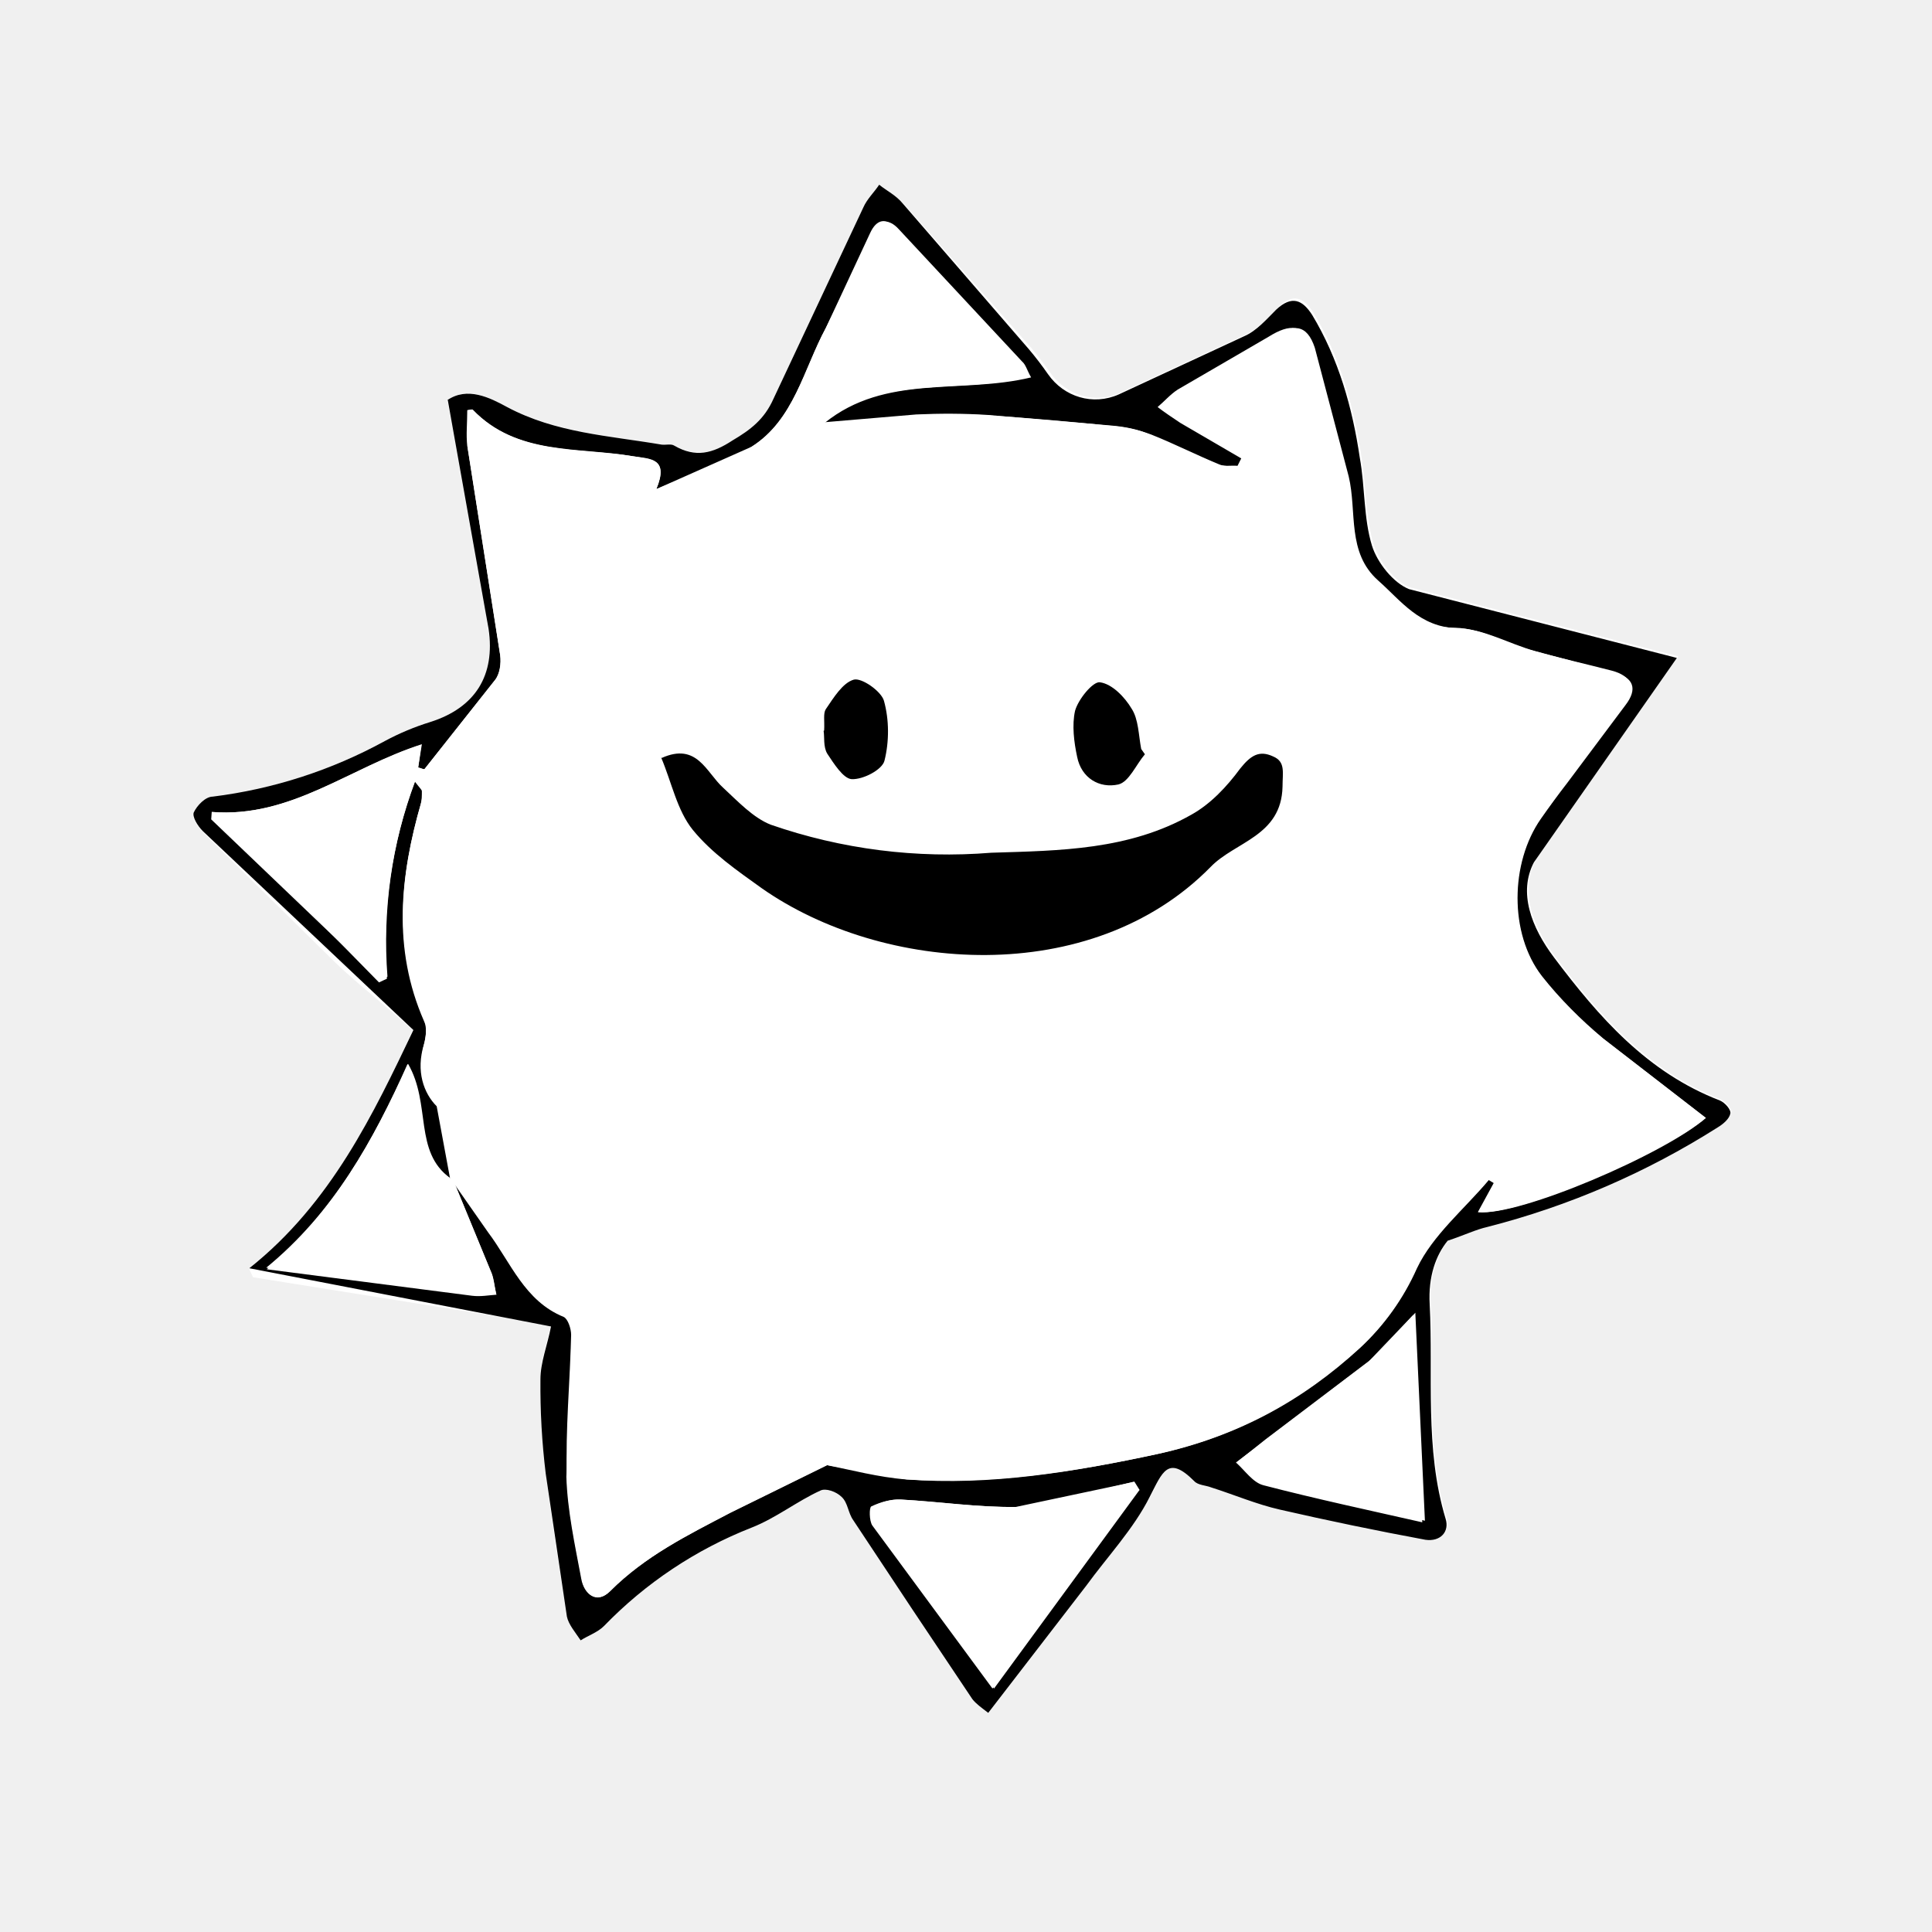
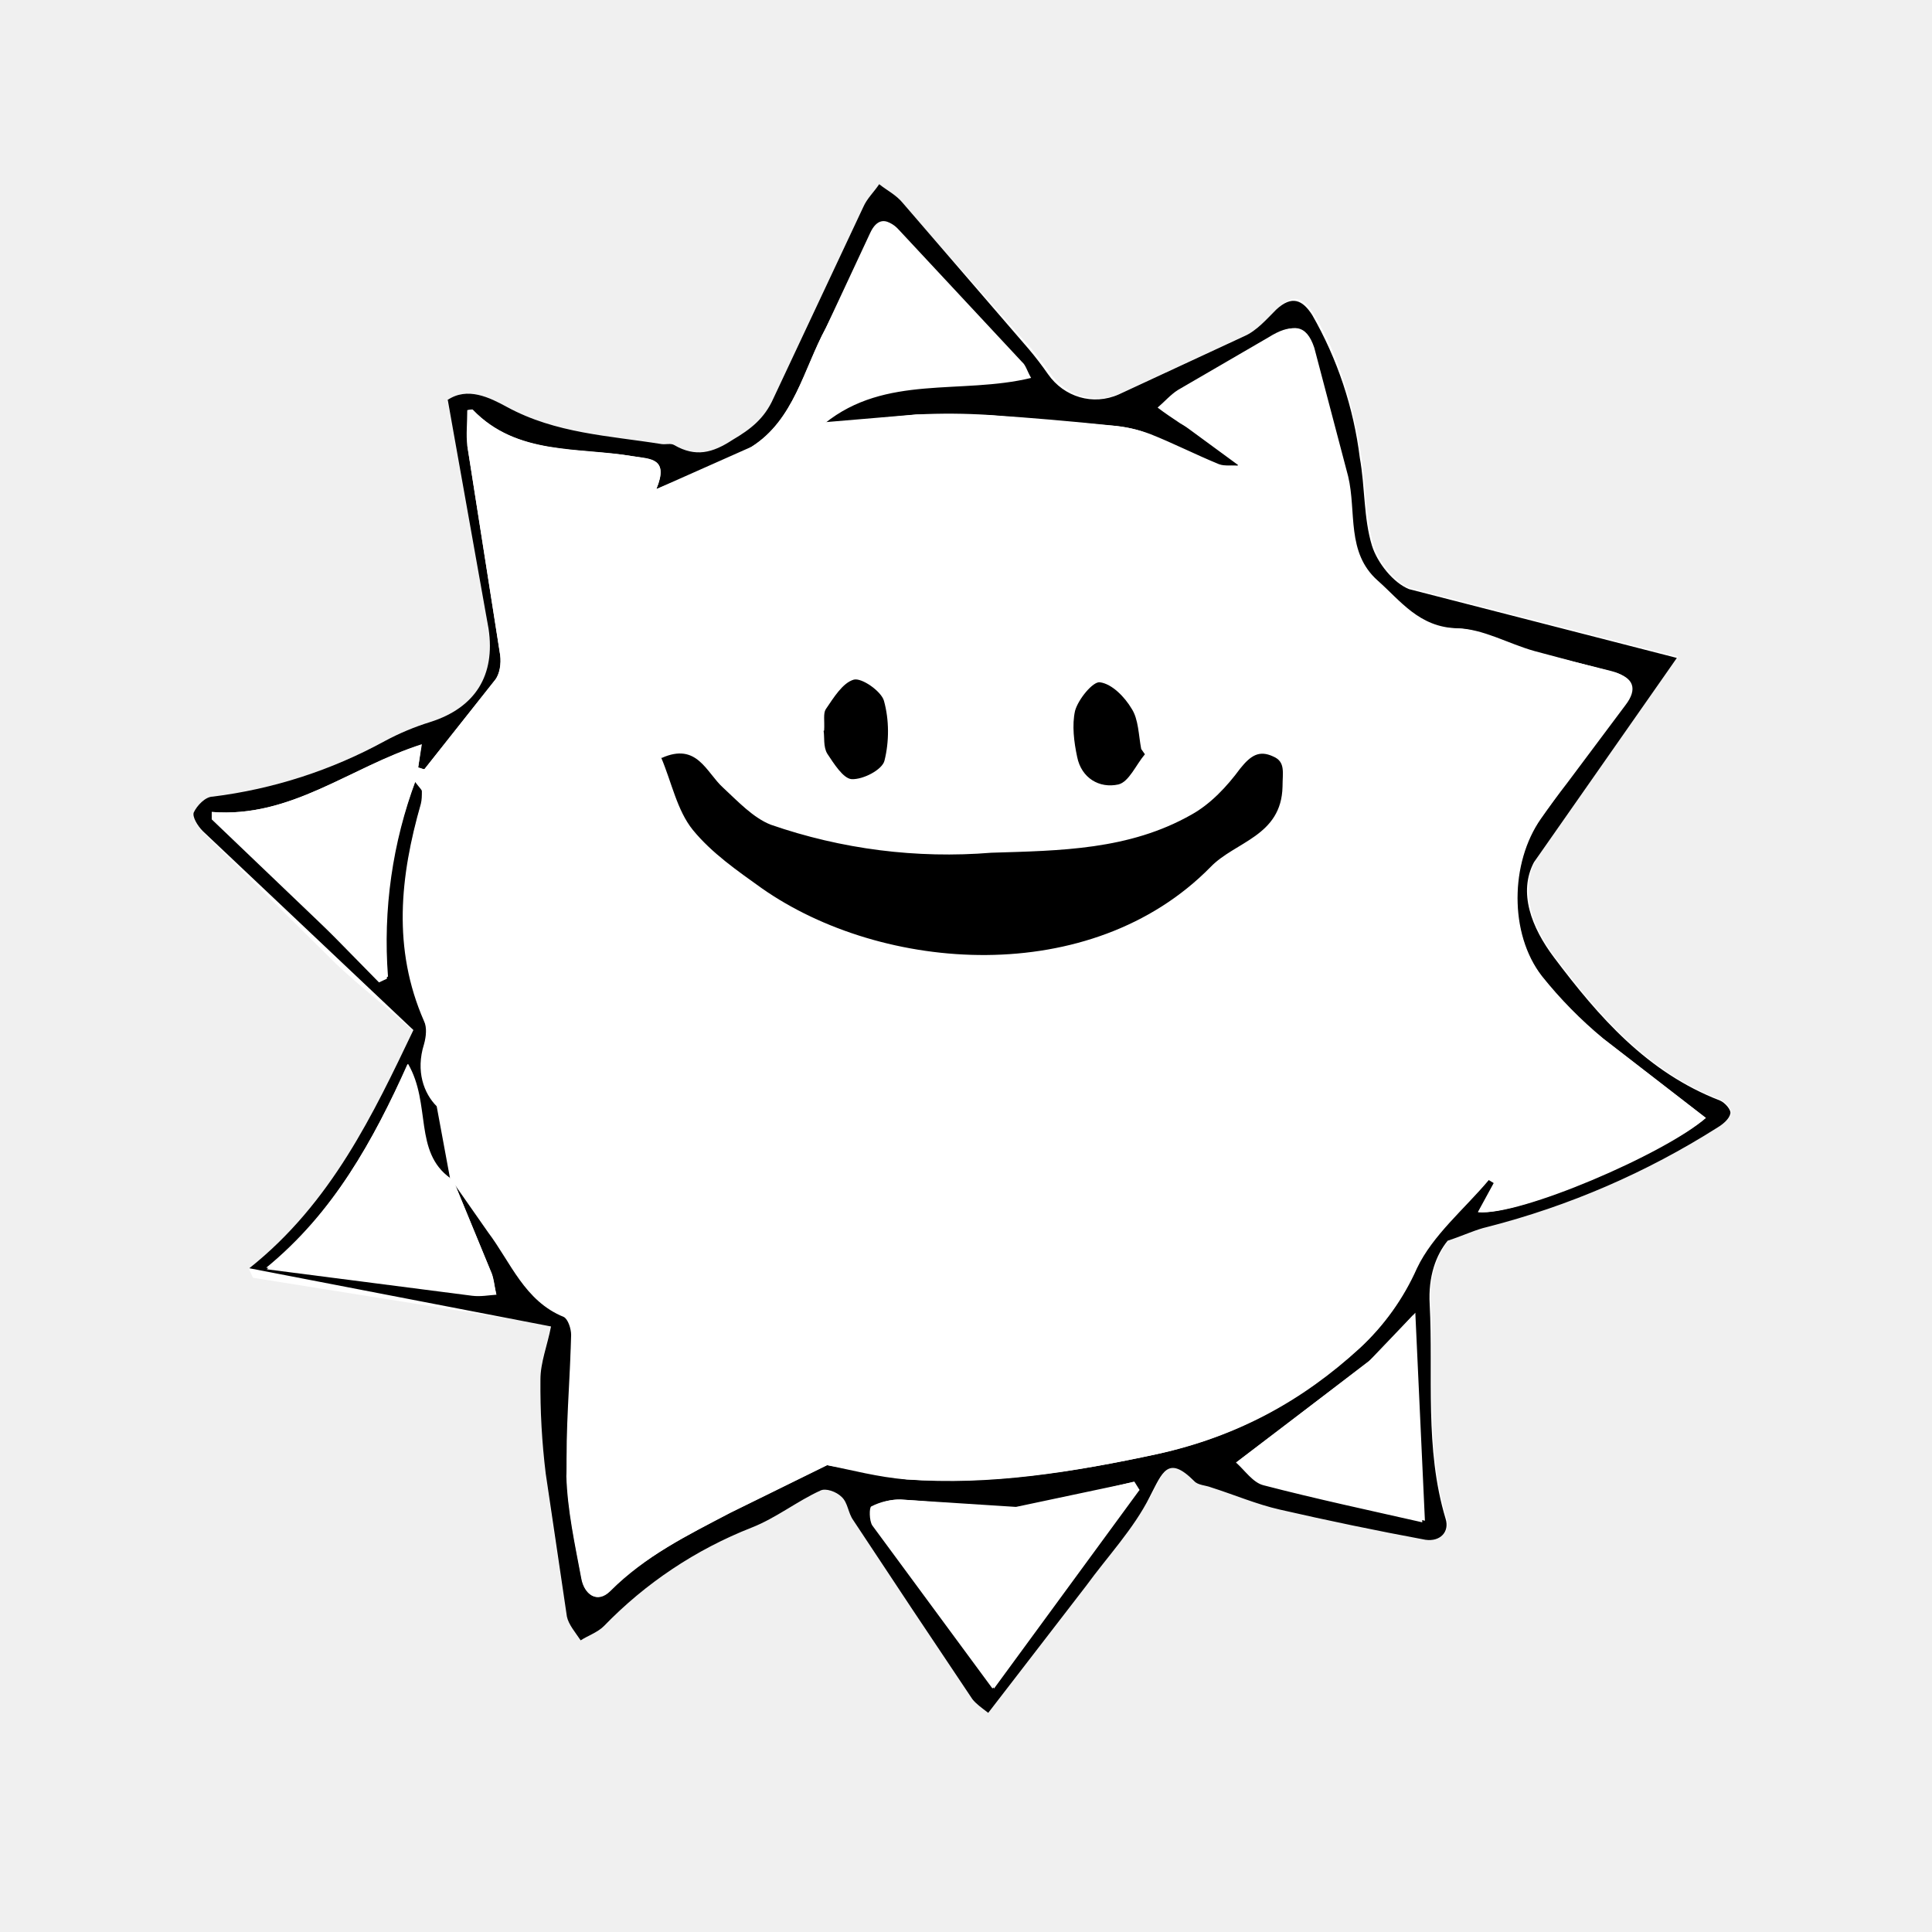
<svg xmlns="http://www.w3.org/2000/svg" width="100%" preserveAspectRatio="xMidYMid meet" viewBox="-30 -30 365 365">
-   <path fill="#FFF" d="M54.5 45.6c2 9.2 4 18 5.7 26.8 1 5.4 1.2 11 2 16.4 1.4 8.8-2.4 15-11 17.6a48 48 0 0 0-8.6 3.6 91 91 0 0 1-32.5 10.6c-1.4.2-3 1.7-3.6 3-.3.7.8 2.5 1.7 3.5L33.5 152c4.2 4 9 7.7 14.5 12.6-7.4 16-15.4 32.8-31 45l.8 1.7 56.3 9c-.8 3.6-2 6.8-2 10a136 136 0 0 0 1 17.8 560 560 0 0 0 4.1 27.1c.3 1.6 1.7 3 2.6 4.5 1.5-1 3.3-1.5 4.4-2.7a79 79 0 0 1 27.9-18.6c4.5-1.8 8.5-5 13-7 1-.5 3 .3 4 1.2 1 1 1.3 3 2.2 4.4a4768.9 4768.9 0 0 0 22.5 33.8c.6 1 1.6 1.5 3 2.6l30.6-40.8c2.4-4.6 3.3-8 8.4-3 .8.7 2 .8 3.2 1.2 4.3 1.4 8.5 3.2 13 4.2l27.5 5.7c2.7.5 4.5-1.4 3.8-4-4-13.3-2.3-27-3-40.5-.3-5.2 1.2-9.2 3.4-12 3.3-1 5.3-2 7.5-2.6a151 151 0 0 0 43.5-18.8c1-.6 2.2-1.6 2.4-2.6.1-.7-1-2-2-2.5-13.7-5.3-22.8-15.7-31.3-27-4.2-5.6-6.7-12.2-3.8-18 4.7-9.2 11.4-17.4 17.4-26 3-4.2 6.2-8.2 9.7-12.7l-50.6-13c-3-1-6-5-7-8.2-1.6-5.3-1.4-11-2.3-16.6-1.5-9.5-4-18.7-9-27-1.8-3-4-4-6.8-1-2 2-3.8 4-6 5l-23.7 11c-4.8 2.2-10.3.5-13.3-3.8a63.8 63.8 0 0 0-3.6-4.7L140.8 8.6c-1.2-1.4-3-2.4-4.5-3.6-1 1.4-2.4 2.7-3 4.3l-17 36.2c-1.7 3.7-4.3 5.8-7.7 7.8-3.8 2.4-7 3-11 1-.6-.4-1.6 0-2.4-.2-10-1.8-20-2.3-29.4-7.2-3.3-1.8-7.4-4-11.3-1.3z" />
-   <path d="M54.5 45.6c3.8-2.6 8-.5 11.3 1.3C75 51.8 85 52.3 95 54c.8.1 1.8-.2 2.4.2 4 2.3 7.2 1.5 11-1 3.4-2 6-4 7.7-7.8l17-36.2c.7-1.6 2-2.8 3-4.3 1.5 1.2 3.2 2 4.5 3.6L164.4 36a63.7 63.7 0 0 1 3.6 4.7c3 4.3 8.5 6 13.4 3.8l23.7-11c2.3-1 4.2-3.2 6-5 3-2.8 5-1.8 6.8 1 5 8.3 7.6 17.5 9 27 1 5.5.7 11.4 2.3 16.6 1 3.2 4 7 7 8.2l50.6 13-27 38.6c-3 5.7-.5 12.3 3.8 18 8.5 11.3 17.6 21.7 31.3 27 1 .4 2.2 1.8 2 2.5-.2 1-1.4 2-2.4 2.6a151 151 0 0 1-43.5 18.8c-2.2.5-4.2 1.5-7.5 2.6-2.2 2.7-3.7 6.7-3.4 12 .7 13.5-1 27.2 3 40.5.8 2.5-1 4.4-3.8 4a671 671 0 0 1-27.5-5.7c-4.4-1-8.6-2.8-13-4.2-1-.4-2.5-.4-3.2-1.2-5-5-6-1.6-8.4 3-3 6-8 11.3-12 16.8l-18.5 24c-1.3-1-2.3-1.7-3-2.6a4826.8 4826.8 0 0 1-22.5-33.8c-1-1.4-1-3.3-2.2-4.4-1-1-3-1.7-4-1.2-4.4 2-8.4 5.2-13 7a79 79 0 0 0-27.9 18.6c-1.2 1.2-3 1.8-4.4 2.7-1-1.5-2.3-3-2.6-4.5l-4-27a136 136 0 0 1-1-17.8c0-3.2 1.3-6.4 2-10l-57-11c15.5-12.3 23.5-29.3 31-45L8.3 127c-1-1-2-2.7-1.7-3.5.6-1.3 2.2-3 3.6-3A91 91 0 0 0 42.7 110a48 48 0 0 1 8.6-3.6c8.5-2.7 12.3-8.8 11-17.6l-7.7-43.2zm.6 147c-7-5-3.6-14-8-21.6-6.7 14.6-14 28-26.8 38.5l38.8 5c1.5.2 3-.1 4.6-.2-.3-1.4-.4-3-1-4.2l-7-17 6.6 9.4c4.2 5.8 7 13 14.3 16 .8.3 1.5 2.2 1.4 3.4L77 249c.2 6.4 1.6 12.8 2.8 19.2.5 3 3 5 5.4 2.4C91.8 264 100 260 108 255.8l18.3-9 15 2.7c16 1 31.7-1.4 47.4-4.8 15-3.3 27.3-10 38.2-20a46 46 0 0 0 10.8-15.1c3-6.3 9-11.2 13.6-16.7l1 .6-3 5.5c7.8.8 35.2-11 43-17.8l-19.4-15c-4.2-3.5-8.2-7.5-11.6-11.8-6.2-8-6-21.4-.2-29.7 1.6-2.3 3.3-4.6 5-6.8l11-14.7c2.3-3 1.6-5.2-2.2-6.2L260 93c-5-1.4-9.7-4.2-14.6-4.3-7.2-.2-10.7-5.2-15-9-6-5.3-4-13-5.6-19.7l-6.4-24.3c-1.5-4.5-4-4.6-8.2-2l-17.2 10c-1.4.8-2.5 2.2-3.8 3.3l4.3 3 11.5 6.7-.7 1.4c-1.3-.1-2.7.1-3.8-.3-4.4-1.8-8.7-4-13-5.7a27 27 0 0 0-7.1-1.6 631 631 0 0 0-23.3-2 117.2 117.2 0 0 0-13.6-.1l-17.7 1.5c11.5-9.3 25.8-5.4 39-8.6-.8-1.4-1-2.4-1.7-3l-23.3-25c-2-2.2-3.8-1.7-5 .8L126 32c-4.2 7.8-6 17.3-14 22.4-5.3 3.4-11.5 5.2-18 8 2.4-5.8-1-5.6-4.4-6.2-10.4-1.7-22-.1-30.3-8.8-.1-.1-.6 0-1 .1v6.8l6.2 39.5c.2 1.5-.1 3.6-1 4.7l-13.3 16.8c-.1.1-.6-.2-1.2-.3l.6-4.3C36 115 25 124.6 10 123.4l-.1 1.4 31.8 30.4 1.5-.7a87 87 0 0 1 5.3-37.2c1 1.3 1.3 1.6 1.3 1.8 0 .8 0 1.7-.2 2.4-4 13.8-5.4 27.5.6 41 .5 1.2.3 3 0 4.4-1.4 5 .1 9.3 2.4 11.7a8087.2 8087.2 0 0 1 2.6 13.7zm130 59l-1-1.6-22.2 4.7c-7.2.1-14.5-1-21.8-1.4-1.8-.1-3.8.5-5.5 1.3-.4.2-.4 2.7.2 3.6l22.7 30.8 27.4-37.4zm52-33.3l-8.6 9-25 19c1.7 1.5 3.2 3.8 5.2 4.3 10 2.6 20.3 4.8 30 7l-1.8-39z" />
+   <path fill="#FFF" d="M54.5 45.6l5.7 26.8c1 5.4 1.2 11 2 16.4 1.4 8.8-2.4 15-11 17.6a48 48 0 0 0-8.6 3.6 91 91 0 0 1-32.5 10.6c-1.4.2-3 1.7-3.6 3-.3.7.8 2.5 1.7 3.5l25.3 25c4.2 4 9 7.7 14.5 12.6-7.4 16-15.4 32.8-31 45l.8 1.7 56.3 9c-.8 3.6-2 6.8-2 10a136 136 0 0 0 1 17.8 560 560 0 0 0 4.1 27.1c.3 1.6 1.7 3 2.6 4.5 1.5-1 3.3-1.5 4.4-2.7a79 79 0 0 1 27.9-18.6c4.5-1.8 8.5-5 13-7 1-.5 3 .3 4 1.2 1 1 1.3 3 2.2 4.4a4768.9 4768.9 0 0 0 22.5 33.8c.6 1 1.6 1.5 3 2.6l30.6-40.8c2.4-4.6 3.3-8 8.4-3 .8.7 2 .8 3.2 1.2 4.3 1.4 8.5 3.2 13 4.2l27.5 5.7c2.7.5 4.5-1.4 3.8-4-4-13.3-2.3-27-3-40.5-.3-5.2 1.2-9.2 3.4-12 3.3-1 5.3-2 7.5-2.6a151 151 0 0 0 43.5-18.8c1-.6 2.2-1.6 2.4-2.6.1-.7-1-2-2-2.5-13.7-5.3-22.8-15.7-31.3-27-4.2-5.6-6.7-12.2-3.8-18 4.7-9.2 11.4-17.4 17.4-26 3-4.2 6.2-8.2 9.7-12.7l-50.6-13c-3-1-6-5-7-8.2-1.6-5.3-1.4-11-2.3-16.6-1.5-9.5-4-18.7-9-27-1.8-3-4-4-6.8-1-2 2-3.8 4-6 5l-23.7 11c-4.8 2.2-10.3.5-13.3-3.8a63.8 63.8 0 0 0-3.6-4.7l-24-27c-1.2-1.4-3-2.4-4.5-3.6-1 1.4-2.4 2.7-3 4.3l-17 36.2c-1.7 3.7-4.3 5.8-7.7 7.8-3.8 2.4-7 3-11 1-.6-.4-1.6 0-2.4-.2-10-1.8-20-2.3-29.4-7.2-3.3-1.8-7.4-4-11.3-1.3z" />
+   <path d="M54.5 45.6c3.8-2.6 8-.5 11.3 1.3 9.2 5 19.2 5.4 29.2 7 .8.1 1.8-.2 2.4.2 4 2.3 7.2 1.5 11-1 3.4-2 6-4 7.7-7.8l17-36.2c.7-1.6 2-2.8 3-4.3 1.5 1.2 3.2 2 4.5 3.6L164.4 36a63.7 63.7 0 0 1 3.6 4.7c3 4.3 8.5 6 13.4 3.8l23.7-11c2.3-1 4.2-3.2 6-5 3-2.8 5-1.8 6.8 1a72 72 0 0 1 9 27c1 5.5.7 11.4 2.3 16.6 1 3.2 4 7 7 8.2l50.6 13-27 38.6c-3 5.7-.5 12.3 3.8 18 8.5 11.3 17.6 21.7 31.3 27 1 .4 2.2 1.8 2 2.5-.2 1-1.4 2-2.4 2.6a151 151 0 0 1-43.5 18.8c-2.2.5-4.2 1.5-7.5 2.6-2.2 2.7-3.7 6.7-3.4 12 .7 13.5-1 27.2 3 40.5.8 2.5-1 4.4-3.8 4a671 671 0 0 1-27.5-5.7c-4.4-1-8.6-2.8-13-4.2-1-.4-2.5-.4-3.2-1.2-5-5-6-1.6-8.4 3-3 6-8 11.3-12 16.8l-18.5 24c-1.3-1-2.3-1.7-3-2.6a4826.8 4826.8 0 0 1-22.5-33.8c-1-1.4-1-3.3-2.2-4.4-1-1-3-1.7-4-1.2-4.4 2-8.4 5.2-13 7a79 79 0 0 0-27.9 18.6c-1.2 1.2-3 1.8-4.4 2.7-1-1.5-2.3-3-2.6-4.5l-4-27a136 136 0 0 1-1-17.8c0-3.2 1.3-6.4 2-10l-57-11c15.5-12.3 23.5-29.3 31-45L8.3 127c-1-1-2-2.7-1.7-3.5.6-1.3 2.2-3 3.6-3A91 91 0 0 0 42.7 110a48 48 0 0 1 8.6-3.6c8.5-2.7 12.3-8.8 11-17.6l-7.7-43.2zm.6 147c-7-5-3.6-14-8-21.6-6.7 14.6-14 28-26.8 38.5l38.8 5c1.5.2 3-.1 4.6-.2-.3-1.4-.4-3-1-4.2l-7-17 6.6 9.4c4.2 5.8 7 13 14.3 16 .8.3 1.5 2.2 1.4 3.4l-1 27c.2 6.4 1.6 12.8 2.8 19.2.5 3 3 5 5.4 2.4C91.8 264 100 260 108 255.8l18.3-9 15 2.7c16 1 31.7-1.4 47.4-4.8 15-3.3 27.3-10 38.2-20a46 46 0 0 0 10.8-15.1c3-6.3 9-11.2 13.6-16.7l1 .6-3 5.5c7.8.8 35.2-11 43-17.8l-19.4-15a81 81 0 0 1-11.6-11.8c-6.2-8-6-21.4-.2-29.7a170 170 0 0 1 5-6.8l11-14.7c2.3-3 1.6-5.2-2.2-6.2l-15-4c-5-1.4-9.7-4.2-14.6-4.3-7.2-.2-10.7-5.2-15-9-6-5.3-4-13-5.6-19.7l-6.4-24.3c-1.5-4.5-4-4.6-8.2-2l-17.2 10c-1.4.8-2.5 2.2-3.8 3.3l15 11c-1.3-.1-2.7.1-3.8-.3-4.4-1.8-8.7-4-13-5.7a27 27 0 0 0-7.1-1.6 631 631 0 0 0-23.3-2 117.2 117.2 0 0 0-13.6-.1L125.8 50c11.5-9.3 25.8-5.4 39-8.6-.8-1.4-1-2.4-1.7-3l-23.3-25c-2-2.2-3.8-1.7-5 .8L126 32c-4.2 7.8-6 17.3-14 22.4-5.3 3.4-11.5 5.2-18 8 2.4-5.8-1-5.6-4.4-6.2-10.4-1.7-22-.1-30.3-8.8-.1-.1-.6 0-1 .1v6.8l6.2 39.5c.2 1.5-.1 3.6-1 4.7l-13.3 16.8c-.1.1-.6-.2-1.2-.3l.6-4.3C36 115 25 124.6 10 123.4V124.8l31.8 30.4 1.5-.7a87 87 0 0 1 5.3-37.2l1.3 1.8c0 .8 0 1.7-.2 2.4-4 13.8-5.4 27.5.6 41 .5 1.2.3 3 0 4.4-1.4 5 .1 9.3 2.4 11.7a8087.2 8087.2 0 0 1 2.6 13.7zm130 59l-1-1.6-22.2 4.7c-7.2.1-14.5-1-21.8-1.4a12 12 0 0 0-5.5 1.3c-.4.2-.4 2.7.2 3.6l22.7 30.8 27.4-37.4zm52-33.3l-8.6 9-25 19c1.7 1.5 3.2 3.8 5.2 4.3 10 2.6 20.3 4.8 30 7l-1.8-39z" />
  <g fill="#FFF">
-     <path d="M55 192.5L52.5 179c-2.4-2.4-4-6.6-2.4-11.7.4-1.4.6-3.2 0-4.4-6-13.7-4.5-27.4-.6-41 .2-.8.2-1.6.2-2.4 0-.3-.3-.5-1.3-1.8a87 87 0 0 0-5.3 37.2l-1.5.7L10 123.4c15 1.2 26.2-8.5 39.7-12.8L49 115c.6.2 1 .4 1.2.3l13.3-16.8c1-1.2 1.2-3.2 1-4.7l-6.2-39.5c-.3-2.2 0-4.5 0-6.8.5 0 1-.2 1-.1 8.4 8.7 20 7 30.3 8.8 3.3.5 6.8.3 4.4 6.2l18-8c8-5 9.8-14.6 14-22.4l8.4-18c1.2-2.6 3-3 5-.8l23.3 25c.6.7 1 1.6 1.7 3-13.2 3.3-27.4-.6-39 8.6l17.7-1.5c4.5-.2 9-.2 13.6.1l23.3 2c2.4.2 5 .7 7 1.6l13 5.7c1 .5 2.5.2 3.8.3l.7-1.4-11.5-6.7c-1.5-1-3-2-4.3-3 1.2-1 2.4-2.4 3.8-3.3l17.2-10c4-2.5 6.7-2.4 8.2 2l6.4 24.3c1.7 6.6-.3 14.4 5.6 19.7 4.4 4 7.8 9 15 9 5 .1 9.7 3 14.6 4.3 5 1.4 10 2.5 15 3.8 3.8 1 4.4 3.2 2.2 6.2L261 124.7c-5.8 8.3-6 21.7.2 29.7 3.3 4.4 7.4 8.3 11.6 11.8l19.4 15c-7.8 6.7-35.2 18.5-43 17.8l3-5.5-1-.6c-4.7 5.5-10.7 10.4-13.6 16.7a46 46 0 0 1-10.8 15.1c-11 10-23.3 16.7-38.2 20-15.8 3.4-31.4 6-47.4 4.8-5.2-.4-10.4-1.8-15-2.7l-18.3 9c-8 4.2-16 8.2-22.6 14.8-2.5 2.5-5 .5-5.4-2.4-1.2-6.4-2.6-12.8-2.8-19.2-.3-9 .6-18 .8-26.8 0-1.2-.6-3-1.4-3.4-7.4-3-10-10.3-14.3-16L55 192.5zm40-79.4c2 4.8 3 10 6 13.7 3.4 4.3 8.3 7.6 13 11 22.8 16.2 62.2 19.2 84.8-4 4.7-4.8 13.4-5.8 13.6-15.2 0-2.6.6-4.6-1.8-5.7-2.5-1.2-4.3-.2-6.2 2.3-2.5 3.3-5.6 6.6-9.2 8.7-11.7 6.6-24.8 6.7-37.8 7.2a102 102 0 0 1-41.7-5.3c-3.4-1.4-6.3-4.5-9-7-3.2-3-5-8.6-11.6-5.6zm30.7-5c.1 1-.1 3 .7 4.3 1 2 3 4.8 4.6 4.8 2 .1 5.8-1.8 6.2-3.5 1-3.6.8-7.7-.1-11.3-.5-1.8-4.2-4.4-5.7-4-2.2.6-3.8 3.5-5.3 5.6-.6.8-.2 2.3-.3 4zm60.6 4.5l-.7-1c-.6-2.6-.5-5.5-1.8-7.6-1.3-2.2-3.8-4.6-6-5-1.4-.2-4 3.2-4.7 5.4-.7 2.7-.3 6 .4 8.7 1 4 4.3 6 7.8 5.2 2-.5 3.5-3.7 5-5.7z" />
-     <path d="M185.2 251.6L157.8 289 135 258.2c-.6-1-.7-3.4-.2-3.6 1.7-.8 3.6-1.4 5.5-1.3 7.3.4 14.5 1.5 21.8 1.4 4.7-.1 9.3-1.8 14-2.8l8.2-2 1 1.6zm-130-59l.6.8 7 17c.5 1.3.6 2.8 1 4.2-1.5.1-3 .4-4.6.2l-38.8-5C33 199 40.5 185.6 47 171c4.3 7.4.8 16.5 8 21.6zm182.2 25.7l1.8 39-30-7c-2-.5-3.5-2.8-5.2-4.3l5-4 19.8-15c3-2.5 5.6-5.8 8.6-9z" />
+     <path d="M55 192.5L52.5 179c-2.4-2.4-4-6.6-2.4-11.7.4-1.4.6-3.2 0-4.4-6-13.7-4.5-27.4-.6-41 .2-.8.2-1.6.2-2.4 0-.3-.3-.5-1.3-1.8a87 87 0 0 0-5.3 37.2l-1.5.7L10 123.4c15 1.2 26.2-8.5 39.7-12.8L49 115c.6.2 1 .4 1.2.3l13.3-16.8c1-1.2 1.2-3.2 1-4.7l-6.2-39.5c-.3-2.2 0-4.5 0-6.8.5 0 1-.2 1-.1 8.4 8.7 20 7 30.3 8.8 3.3.5 6.8.3 4.4 6.2l18-8c8-5 9.8-14.6 14-22.4l8.4-18c1.2-2.6 3-3 5-.8l23.3 25c.6.7 1 1.6 1.7 3-13.2 3.3-27.4-.6-39 8.6l17.7-1.5 13.6.1 23.3 2c2.4.2 5 .7 7 1.6l13 5.7c1 .5 2.5.2 3.8.3l.7-1.4L193 50c-1.5-1-3-2-4.3-3 1.2-1 2.4-2.4 3.8-3.3l17.2-10c4-2.5 6.7-2.4 8.2 2l6.4 24.3c1.7 6.6-.3 14.4 5.6 19.7 4.4 4 7.8 9 15 9 5 .1 9.7 3 14.6 4.3 5 1.4 10 2.5 15 3.8 3.8 1 4.4 3.2 2.2 6.2L261 124.7c-5.8 8.3-6 21.7.2 29.7a72 72 0 0 0 11.6 11.8l19.4 15c-7.8 6.7-35.2 18.5-43 17.8l3-5.5-1-.6c-4.7 5.5-10.7 10.4-13.6 16.7a46 46 0 0 1-10.8 15.1c-11 10-23.3 16.7-38.2 20-15.8 3.4-31.4 6-47.4 4.8-5.2-.4-10.4-1.8-15-2.7l-18.3 9c-8 4.2-16 8.2-22.6 14.8-2.5 2.5-5 .5-5.4-2.4-1.2-6.4-2.6-12.8-2.8-19.2-.3-9 .6-18 .8-26.8 0-1.2-.6-3-1.4-3.4-7.4-3-10-10.3-14.3-16L55 192.5zM95 113c2 4.8 3 10 6 13.7 3.4 4.3 8.3 7.6 13 11 22.8 16.2 62.2 19.2 84.8-4 4.7-4.8 13.4-5.8 13.6-15.2 0-2.6.6-4.6-1.8-5.7-2.5-1.2-4.3-.2-6.2 2.3-2.5 3.3-5.6 6.6-9.2 8.7-11.7 6.6-24.8 6.7-37.8 7.2a102 102 0 0 1-41.7-5.3c-3.4-1.4-6.3-4.5-9-7-3.2-3-5-8.6-11.6-5.6zm30.7-5c.1 1-.1 3 .7 4.3 1 2 3 4.8 4.6 4.8 2 .1 5.8-1.8 6.2-3.5 1-3.6.8-7.7-.1-11.3-.5-1.8-4.2-4.4-5.7-4-2.2.6-3.8 3.5-5.3 5.6-.6.8-.2 2.3-.3 4zm60.6 4.5l-.7-1c-.6-2.6-.5-5.5-1.8-7.6-1.3-2.2-3.8-4.6-6-5-1.4-.2-4 3.2-4.7 5.4-.7 2.7-.3 6 .4 8.7 1 4 4.3 6 7.8 5.2 2-.5 3.5-3.7 5-5.7z" />
+     <path d="M185.2 251.6L157.8 289 135 258.2c-.6-1-.7-3.4-.2-3.6 1.7-.8 3.6-1.4 5.5-1.3l21.8 1.4c4.7-.1 9.3-1.8 14-2.8l8.2-2 1 1.6zm-130-59l.6.8 7 17c.5 1.3.6 2.8 1 4.2-1.5.1-3 .4-4.6.2l-38.8-5C33 199 40.5 185.6 47 171c4.3 7.4.8 16.5 8 21.6zm182.2 25.7l1.8 39-30-7c-2-.5-3.5-2.8-5.2-4.3l24.8-19c3-2.5 5.6-5.8 8.6-9z" />
  </g>
  <path d="M95 113.2c6.7-3 8.4 2.7 11.6 5.6 2.8 2.6 5.7 5.7 9 7a102 102 0 0 0 41.7 5.3c13-.4 26-.5 37.8-7.2 3.6-2 6.7-5.3 9.2-8.7 2-2.5 3.6-3.5 6.2-2.3 2.4 1 1.8 3 1.8 5.7-.2 9.4-9 10.4-13.6 15.2-22.6 23-62 20-84.8 4-4.6-3.3-9.4-6.6-13-11-3-3.7-4-9-6-13.7zm30.7-5.2c.1-1.8-.2-3.2.3-4 1.5-2.2 3.2-5 5.3-5.6 1.5-.4 5.2 2.2 5.7 4 1 3.6 1 7.7.1 11.3-.4 1.7-4 3.6-6.2 3.5-1.6-.1-3.4-3-4.6-4.8-.8-1.3-.5-3.2-.7-4.3zm60.6 4.5c-1.7 2-3 5.2-5 5.7-3.6.8-7-1.2-7.8-5.2-.6-2.8-1-6-.4-8.7.6-2.2 3.4-5.6 4.7-5.4 2.3.3 4.7 2.8 6 5 1.3 2 1.3 5 1.8 7.6l.7 1z" />
</svg>
